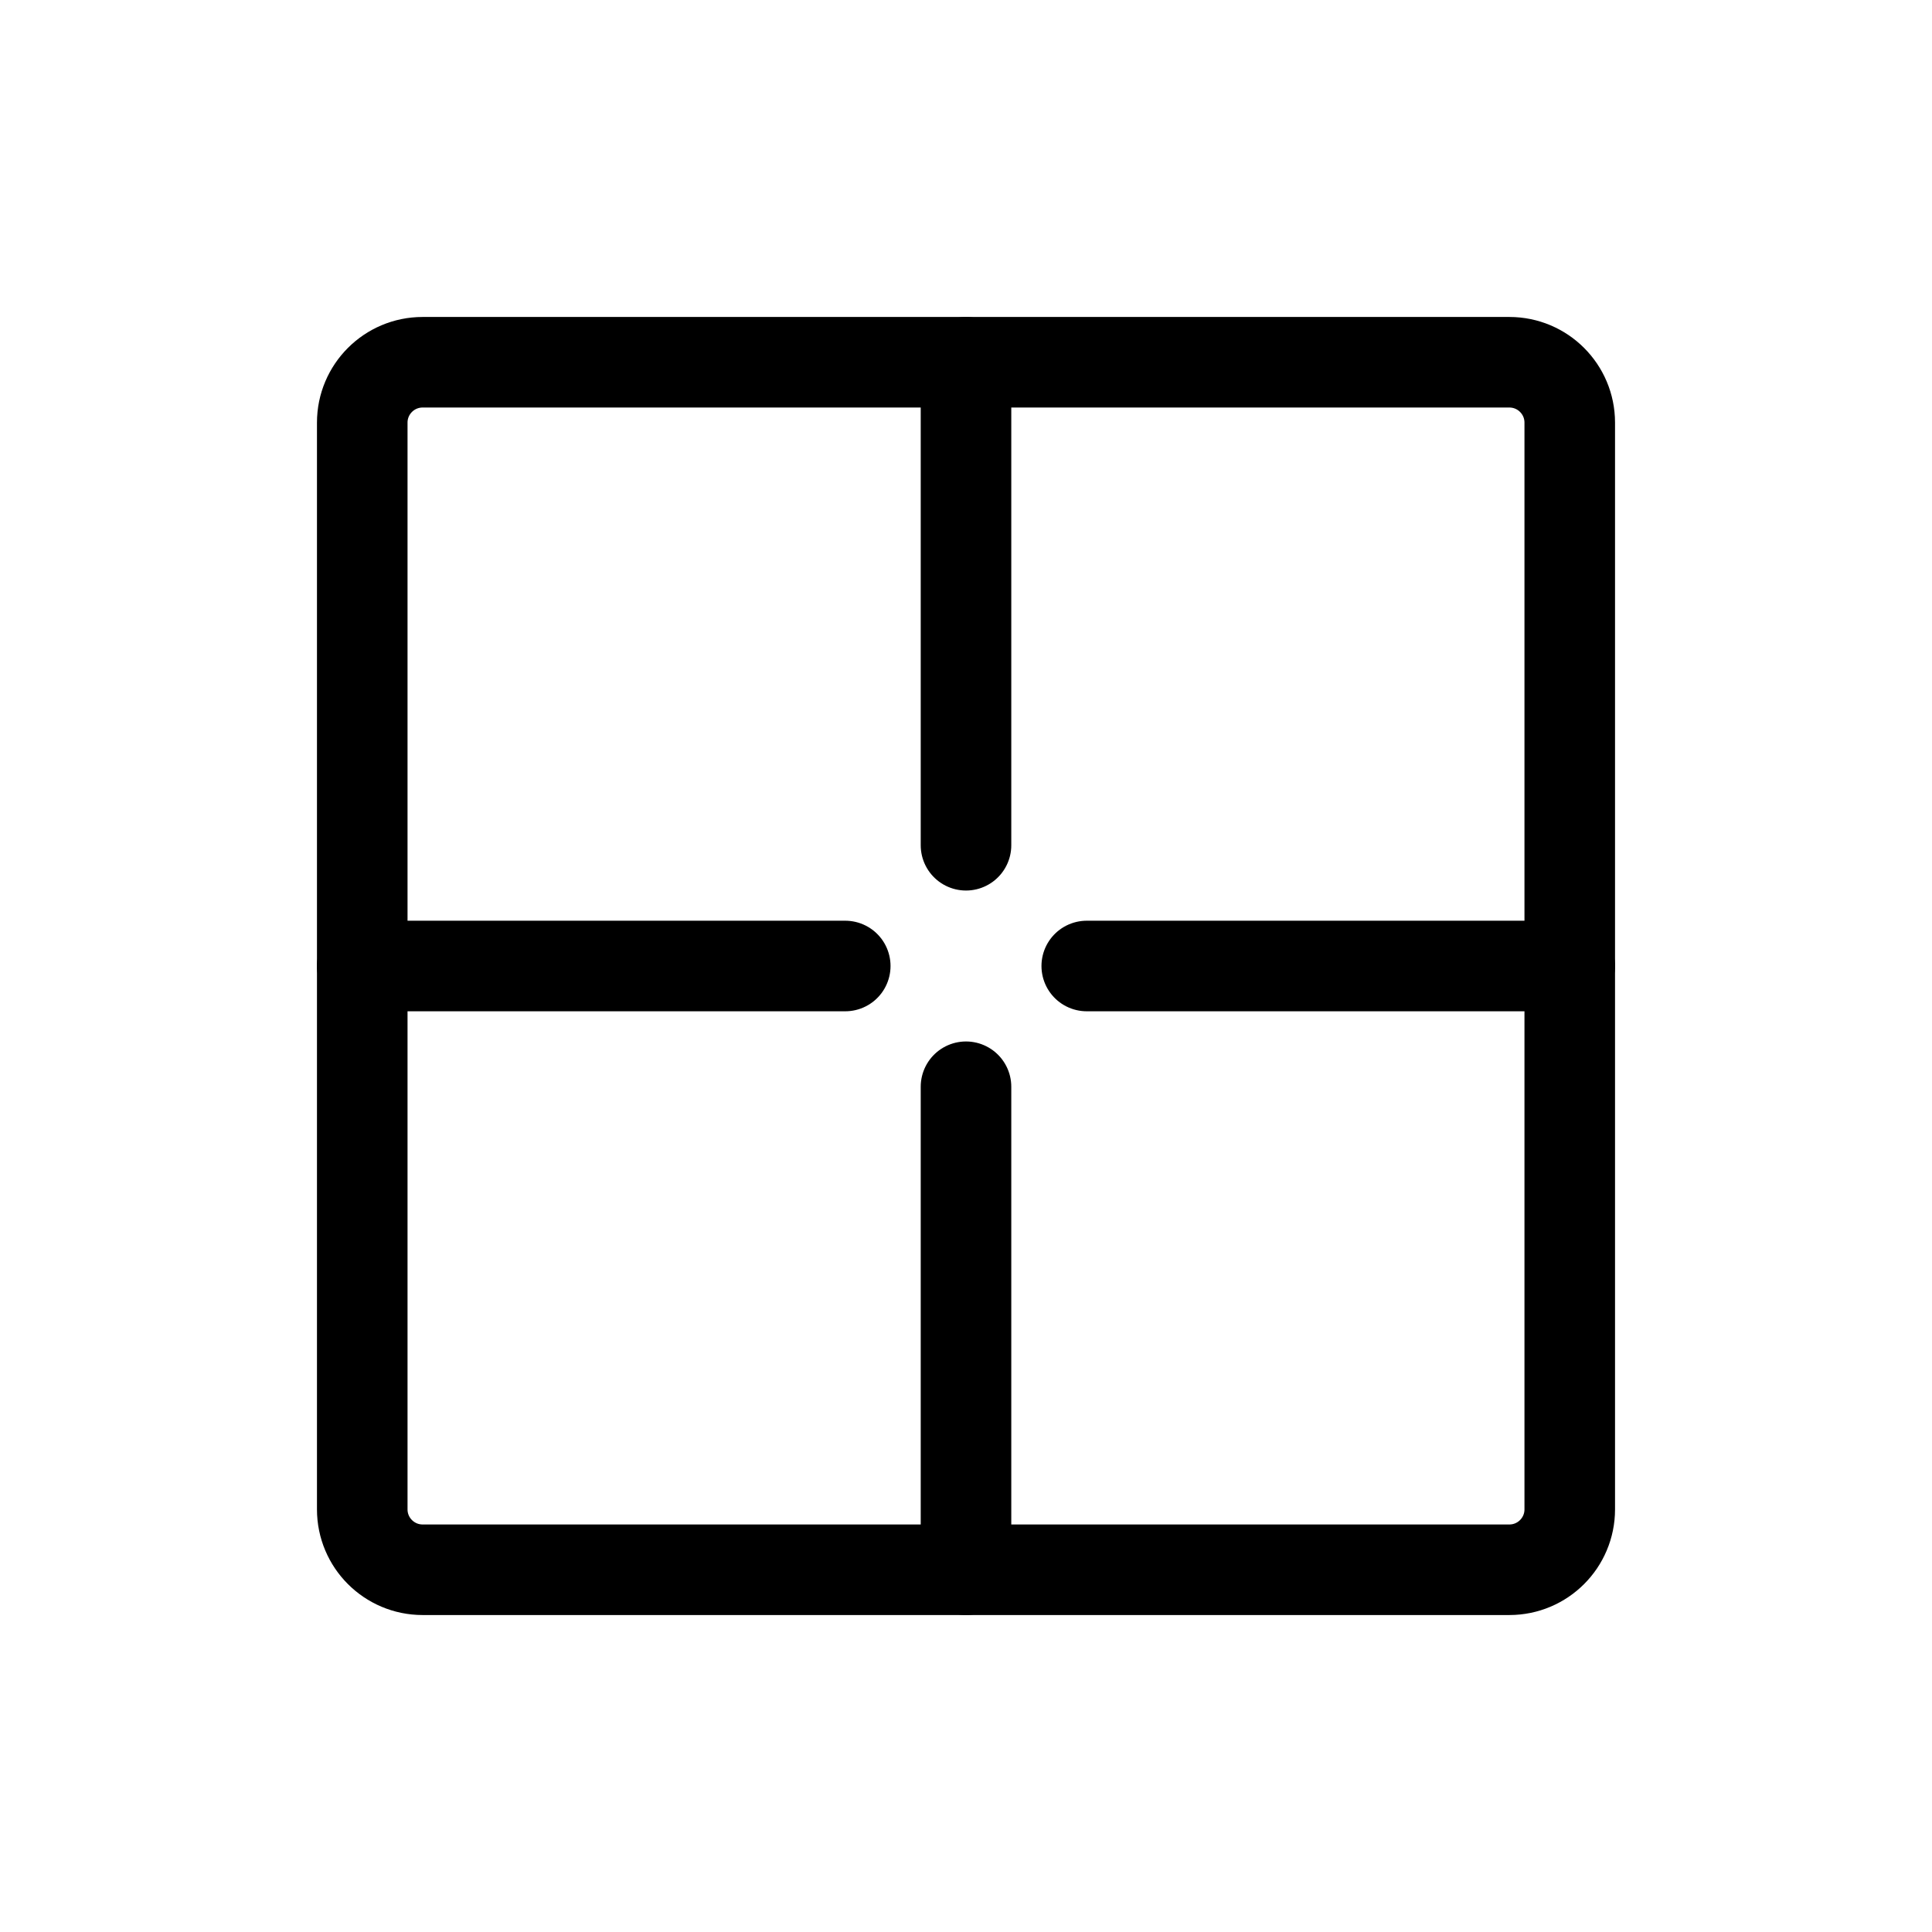
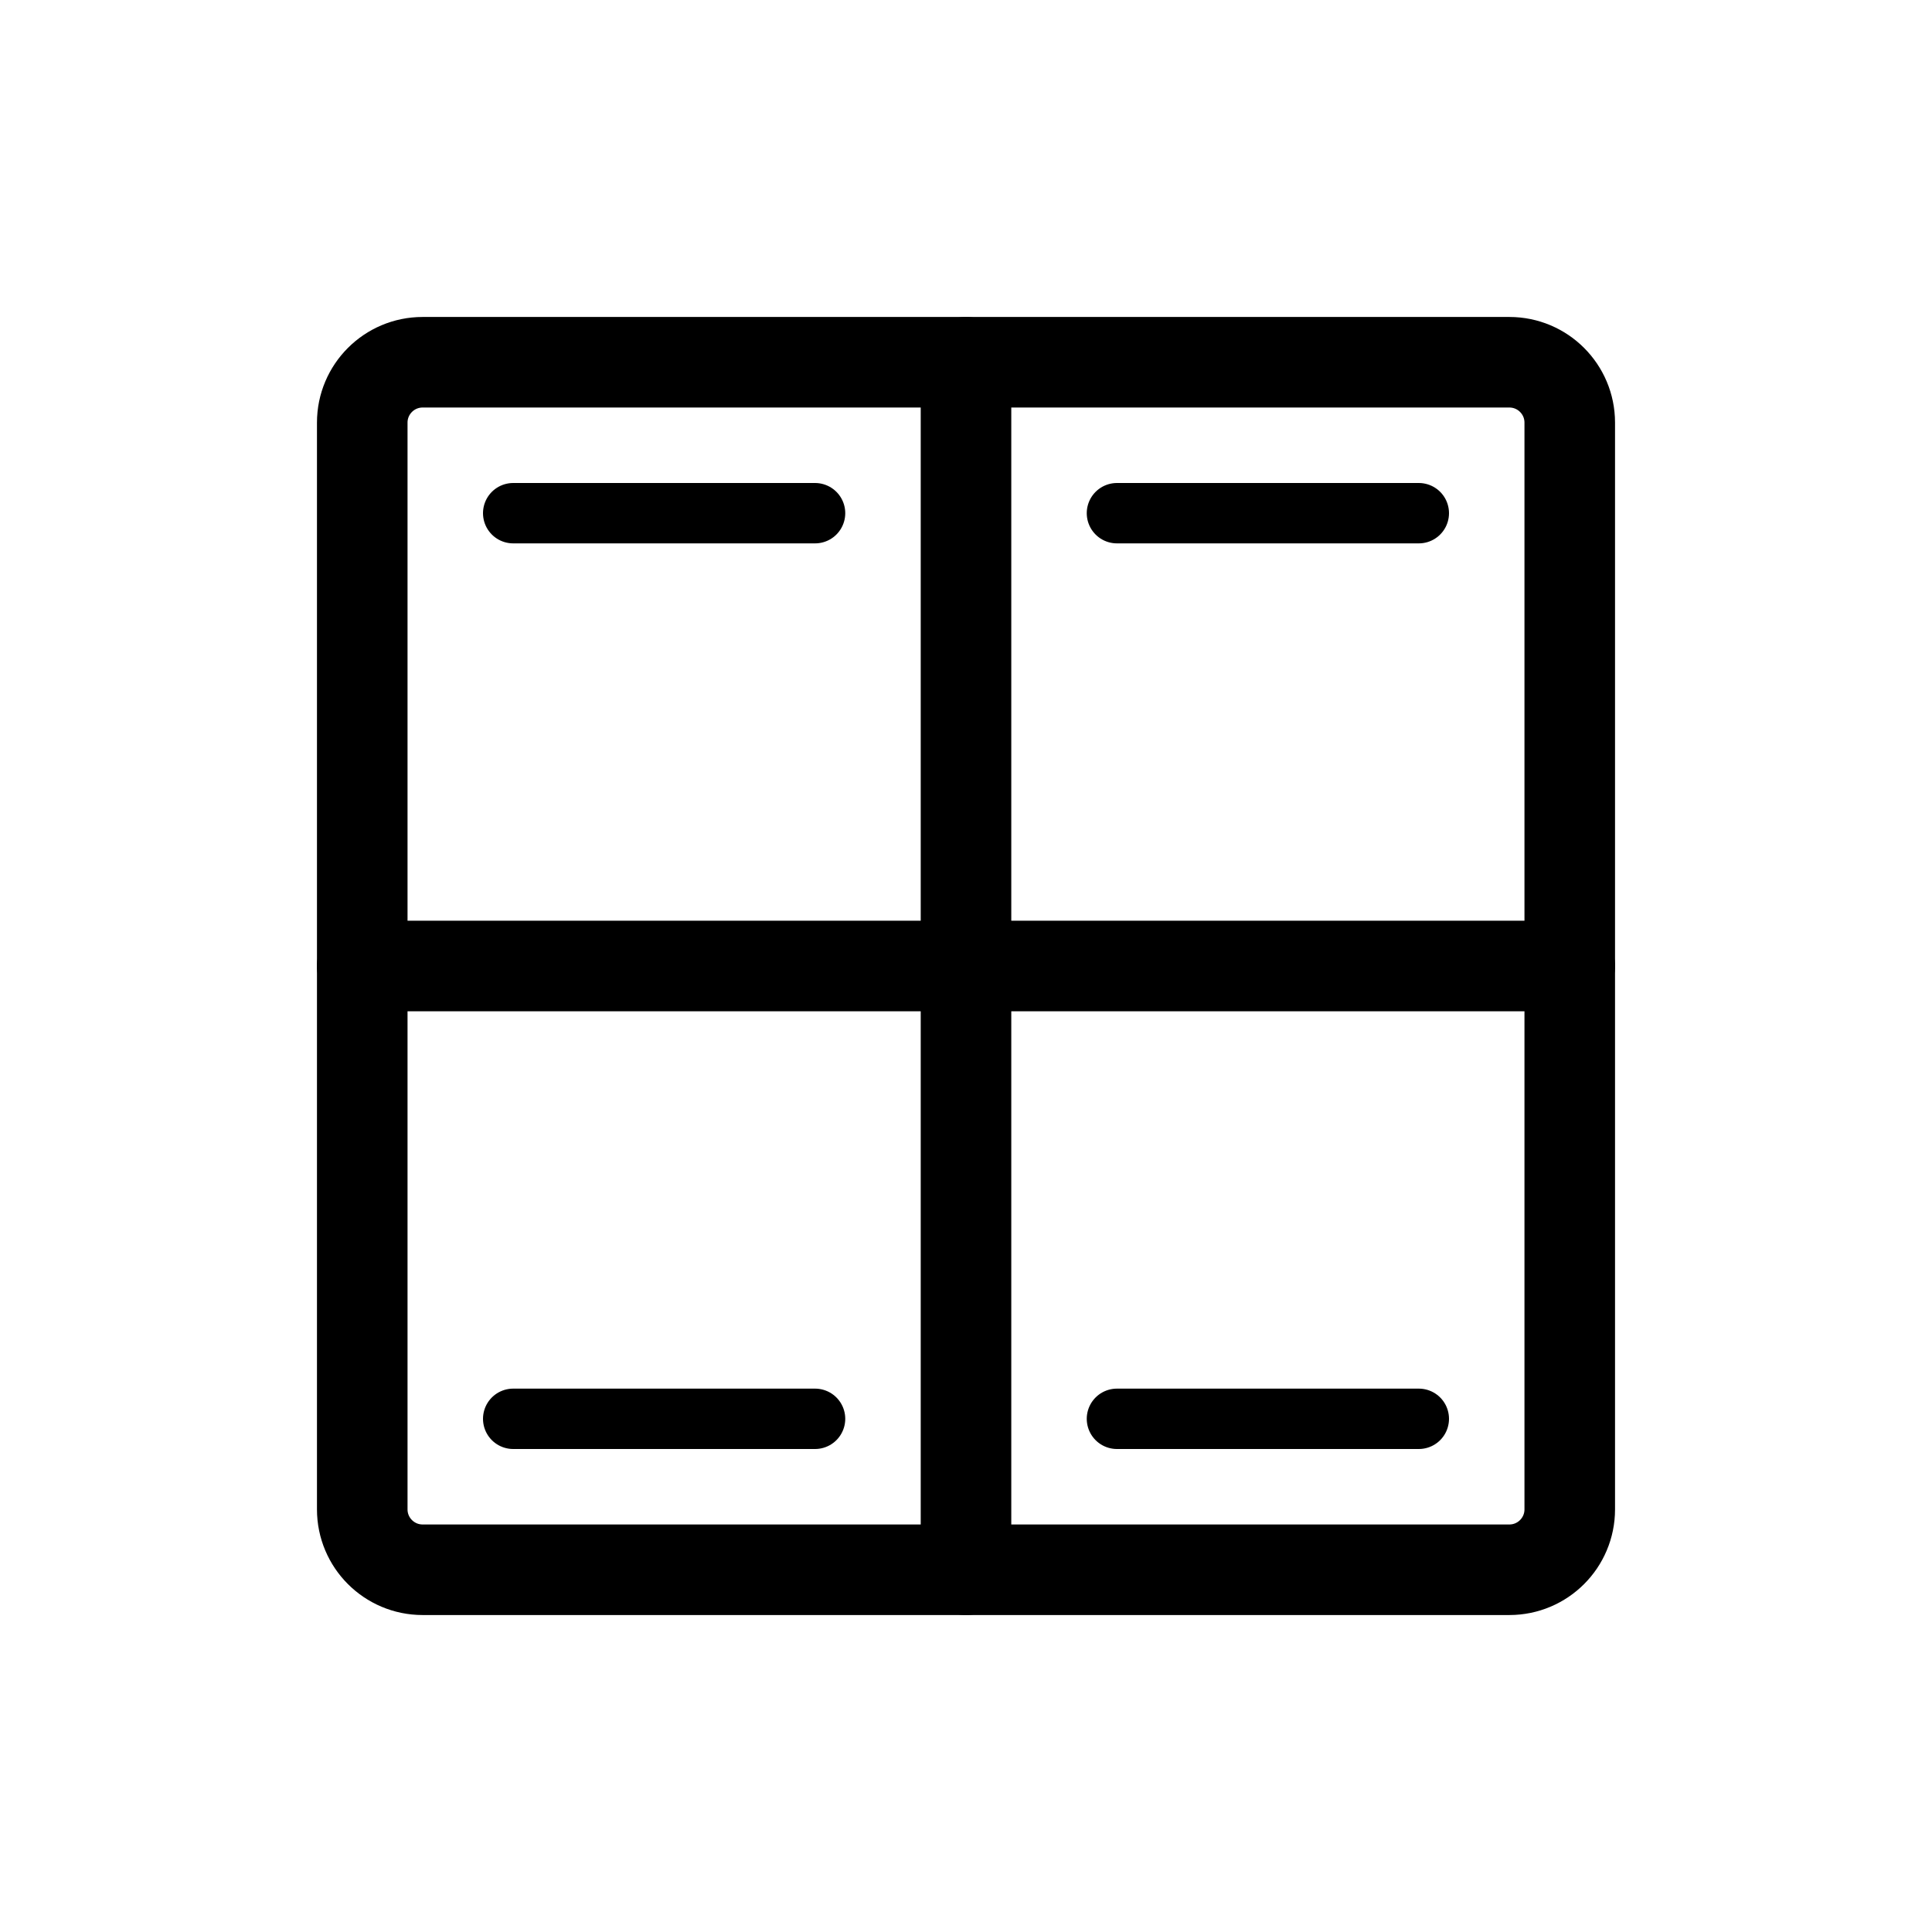
<svg xmlns="http://www.w3.org/2000/svg" viewBox="0 0 64 64" fill="none" stroke="currentColor" stroke-width="3" stroke-linecap="round" stroke-linejoin="round">
  <rect x="12" y="12" width="40" height="40" rx="2" />
-   <path d="M32 12v16M32 52V36M12 32h16M52 32H36" />
+   <path d="M32 12v40M12 32h40" />
+   <path d="M17 17h10M37 17h10M17 47h10M37 47h10" stroke-width="2" />
</svg>
